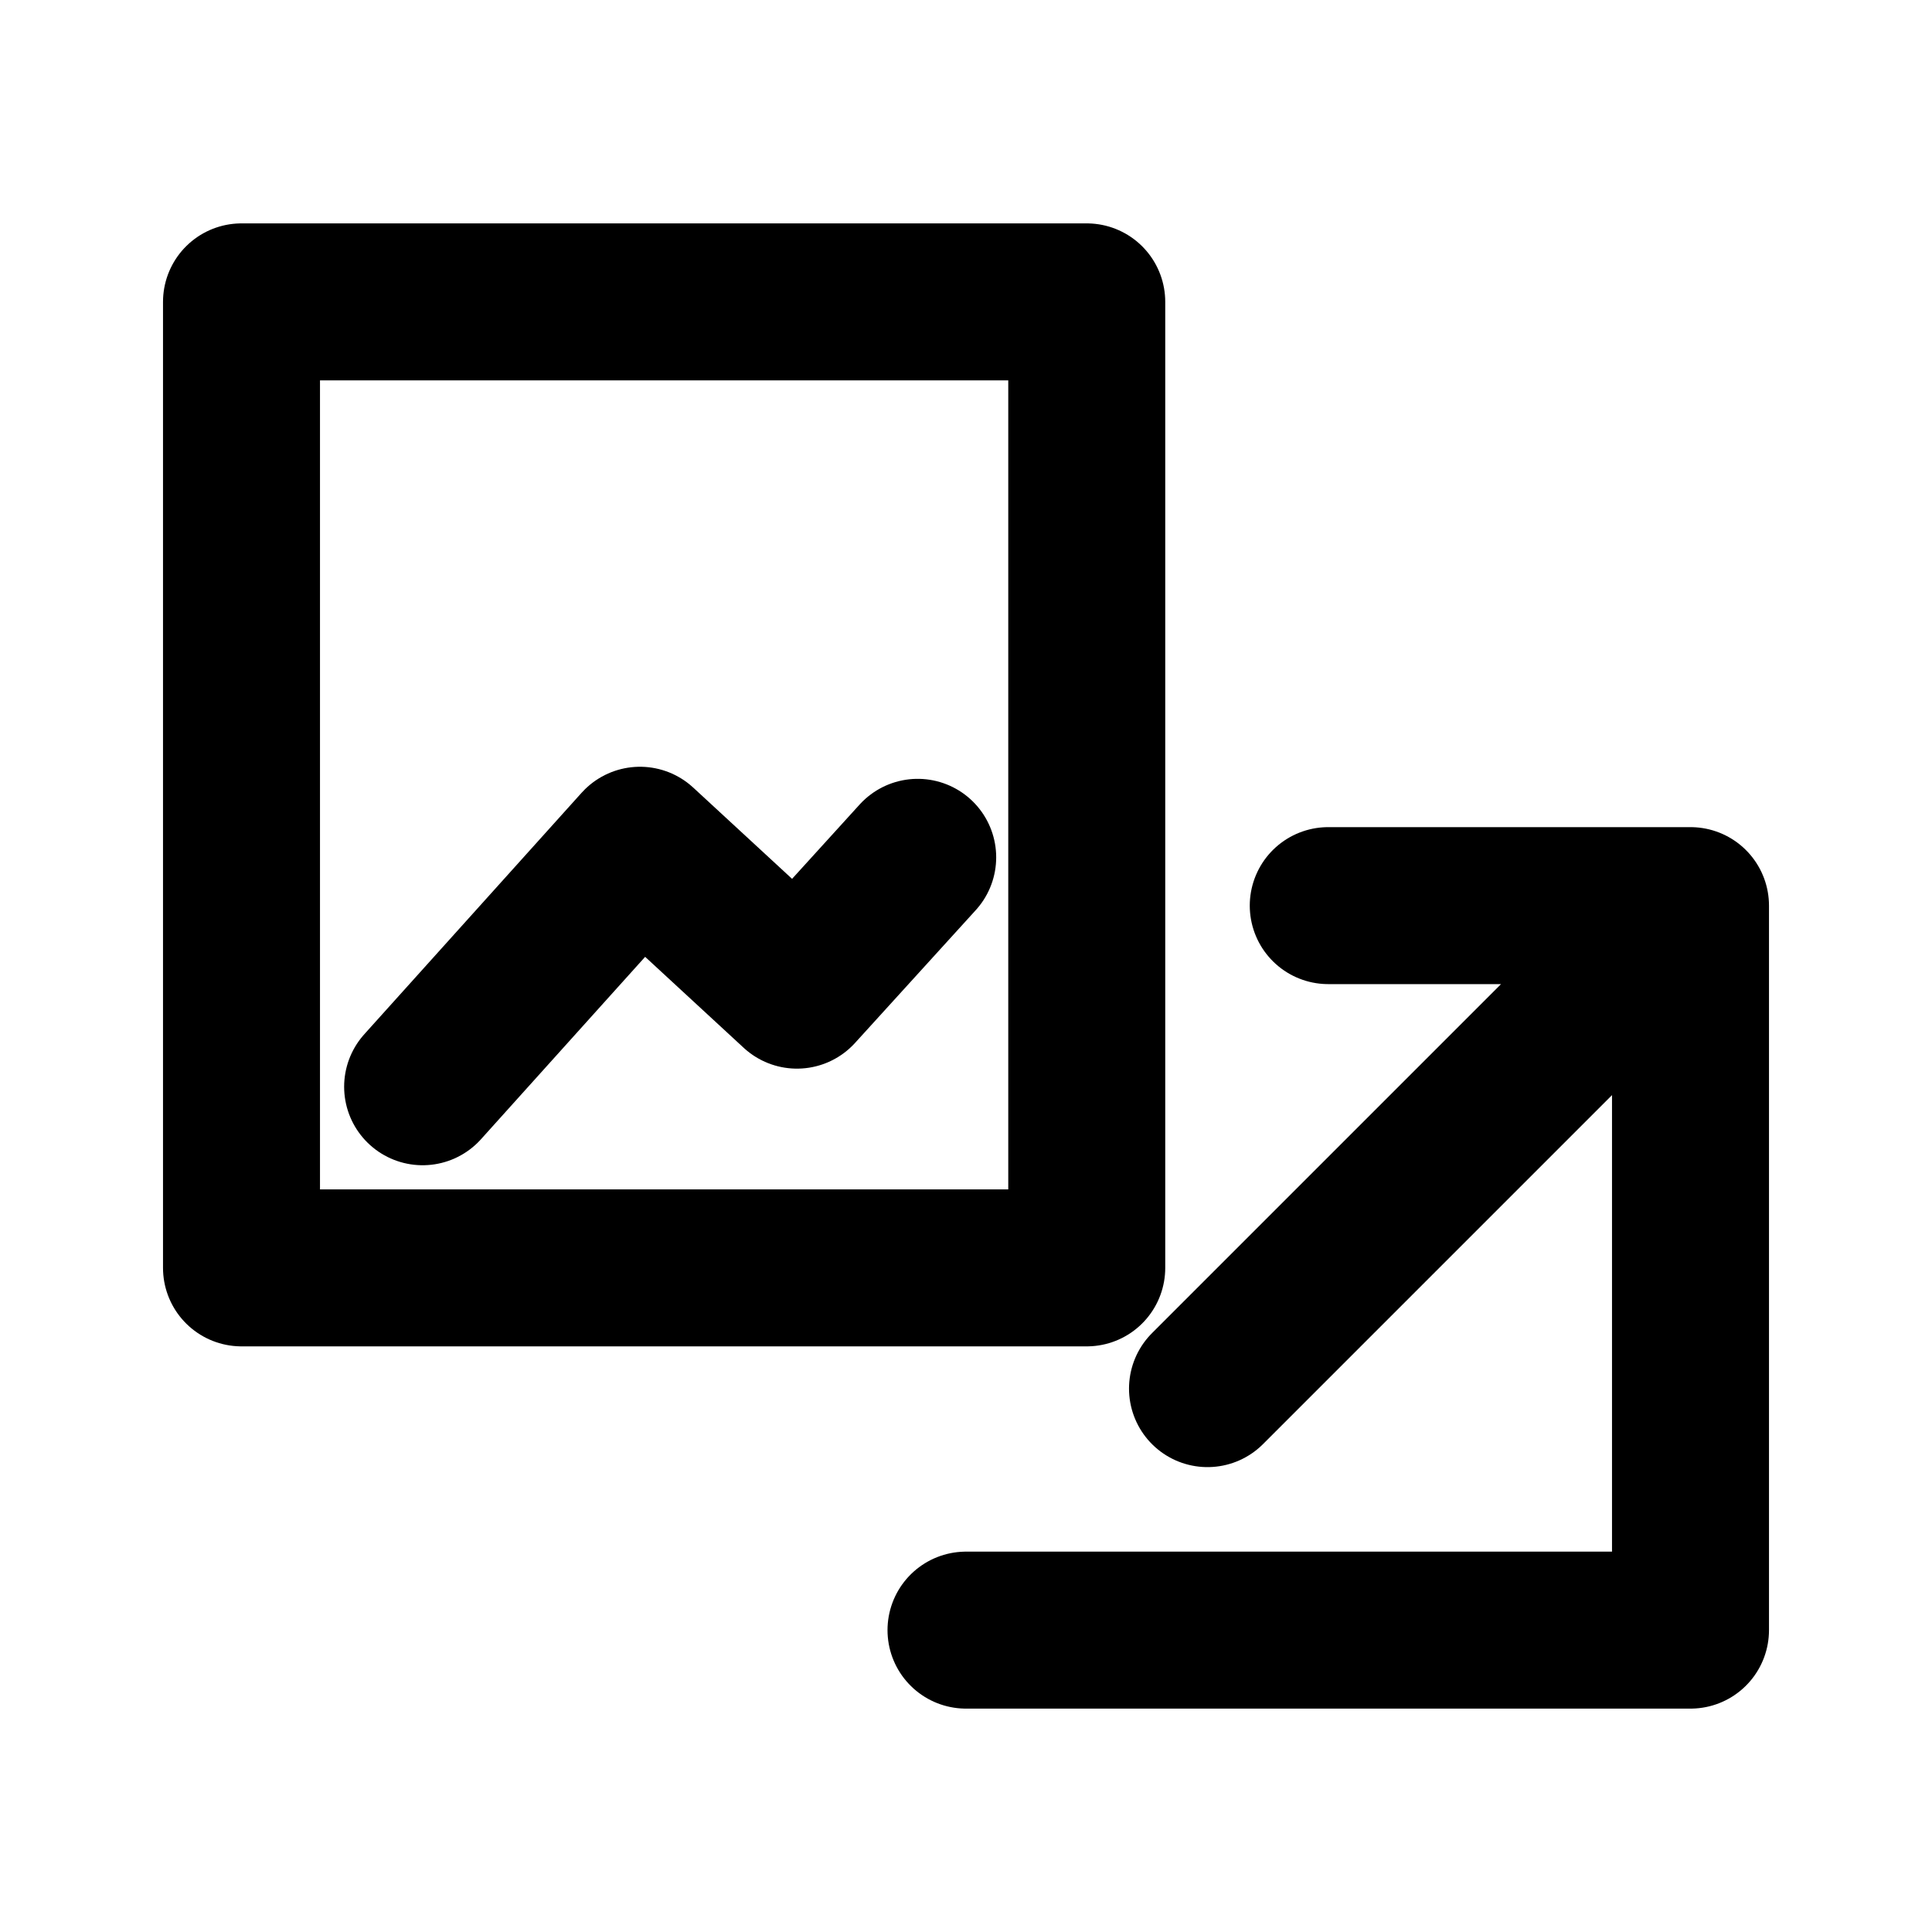
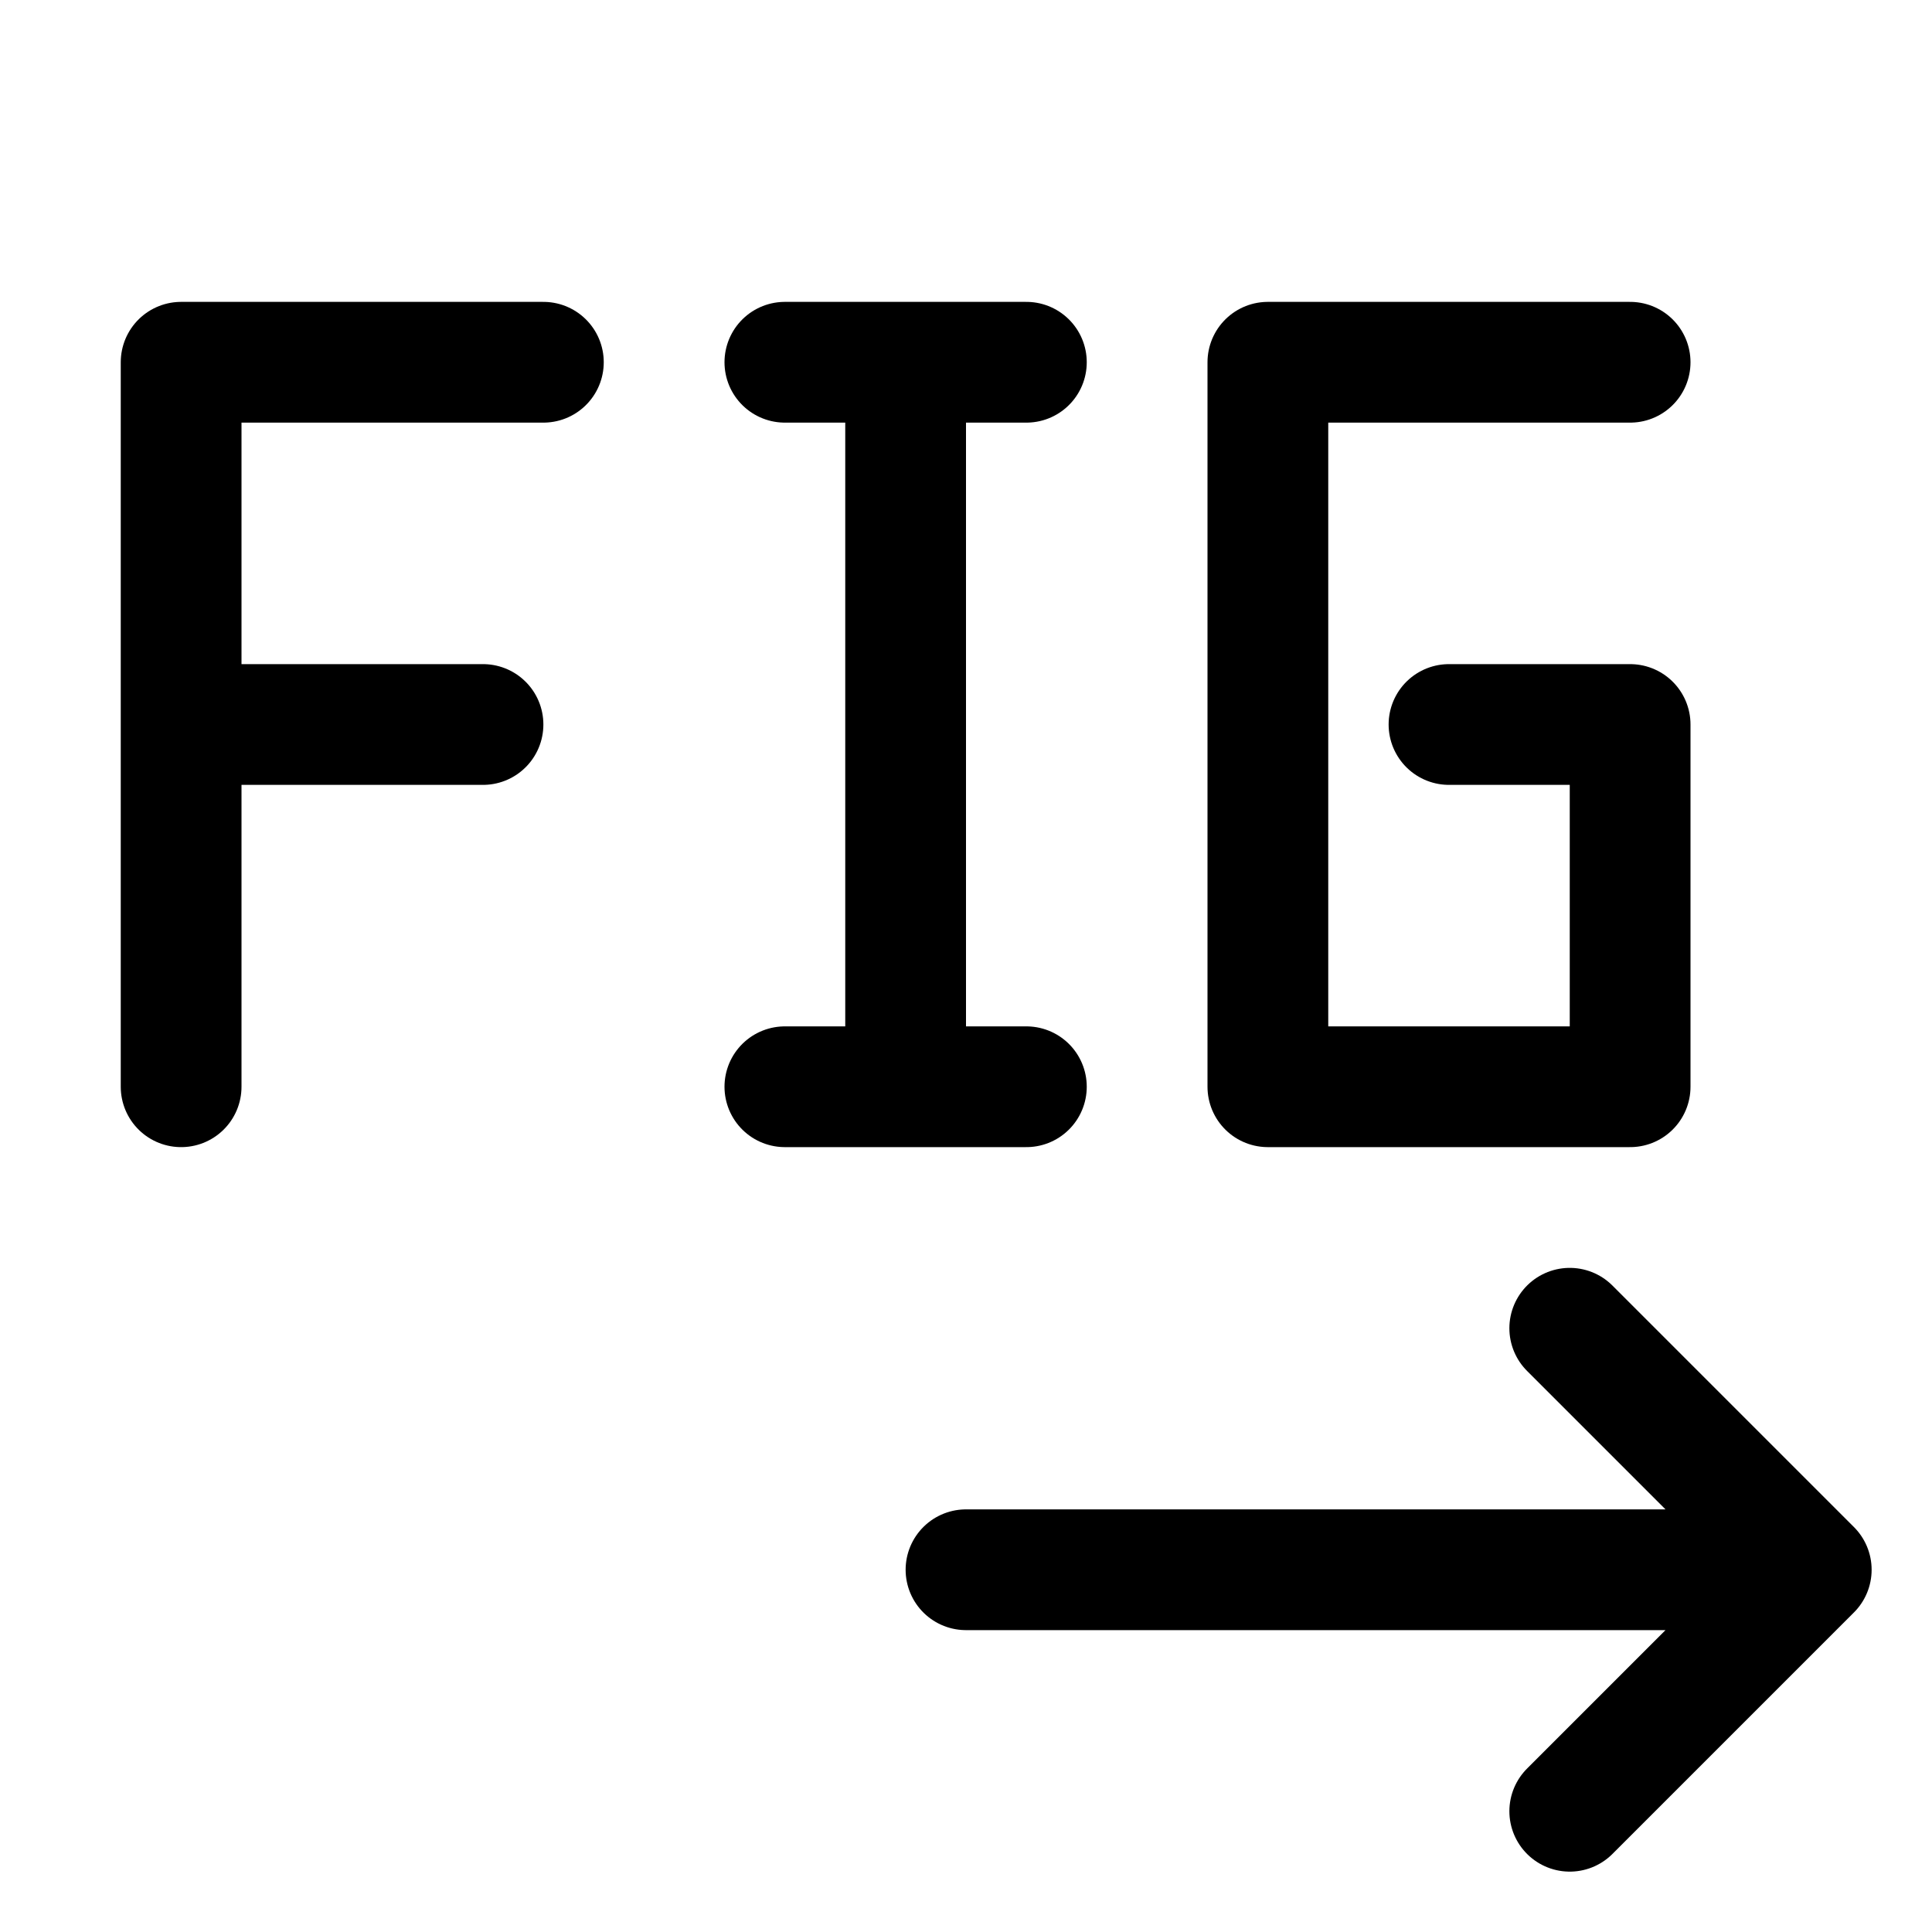
<svg xmlns="http://www.w3.org/2000/svg" viewBox="0 0 16 16">
-   <g fill="none" stroke="currentColor" stroke-width="1.3" stroke-linecap="round" stroke-linejoin="round">
-     <path d="M2 2.5h7v8H2zM3.5 9l1.8-2 1.3 1.2 1-1.1" />
-     <path d="M8 13.5h6v-6M14 7.5l-4 4M11 7.5h3v3" />
+   <g fill="none" stroke="currentColor" stroke-width="1" stroke-linecap="round" stroke-linejoin="round">
+     <path d="M1.5 9V3h3M1.5 6h2.5M6.5 3h2M7.5 3v6M6.5 9h2M13.5 3h-3v6h3V6h-1.5" />
+     <path d="M8 13h7M13 11l2 2-2 2" />
  </g>
</svg>
